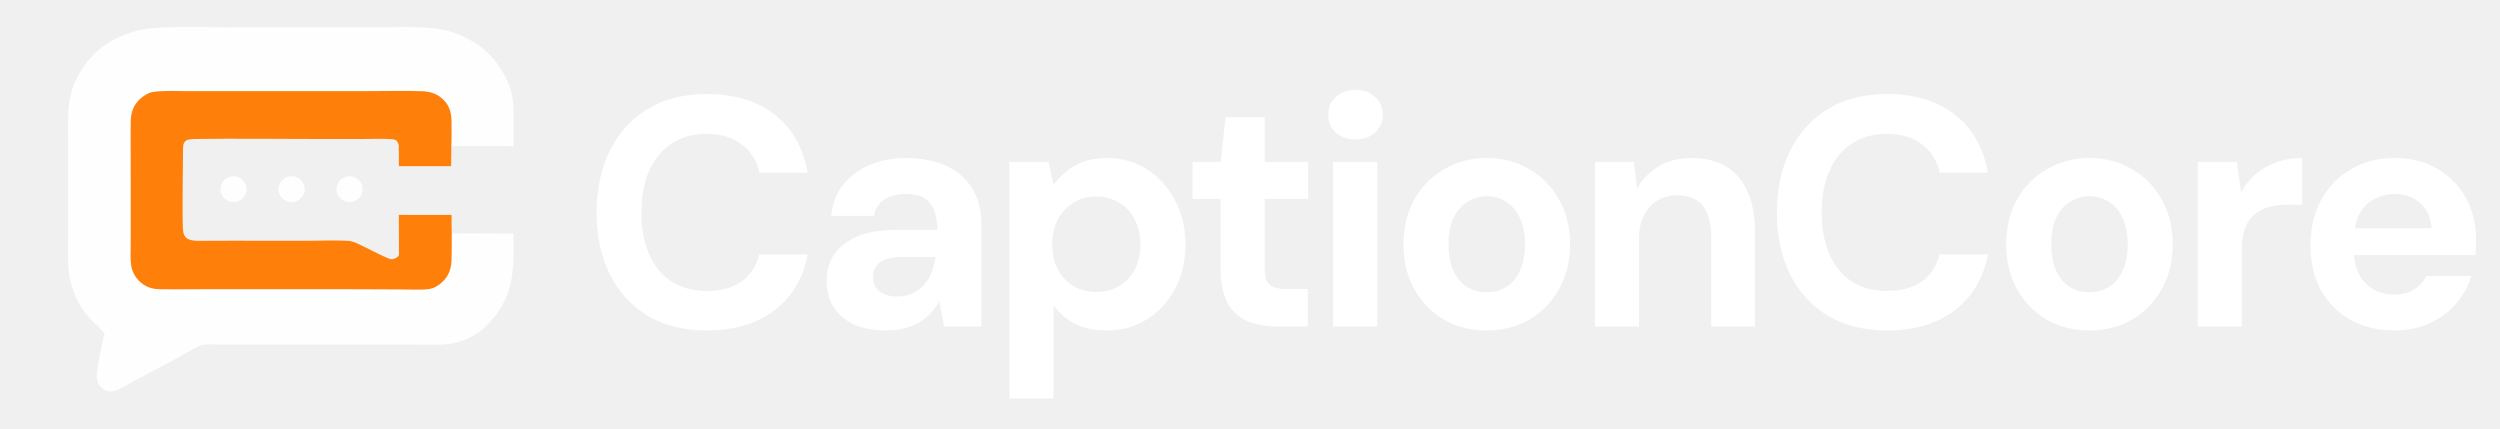
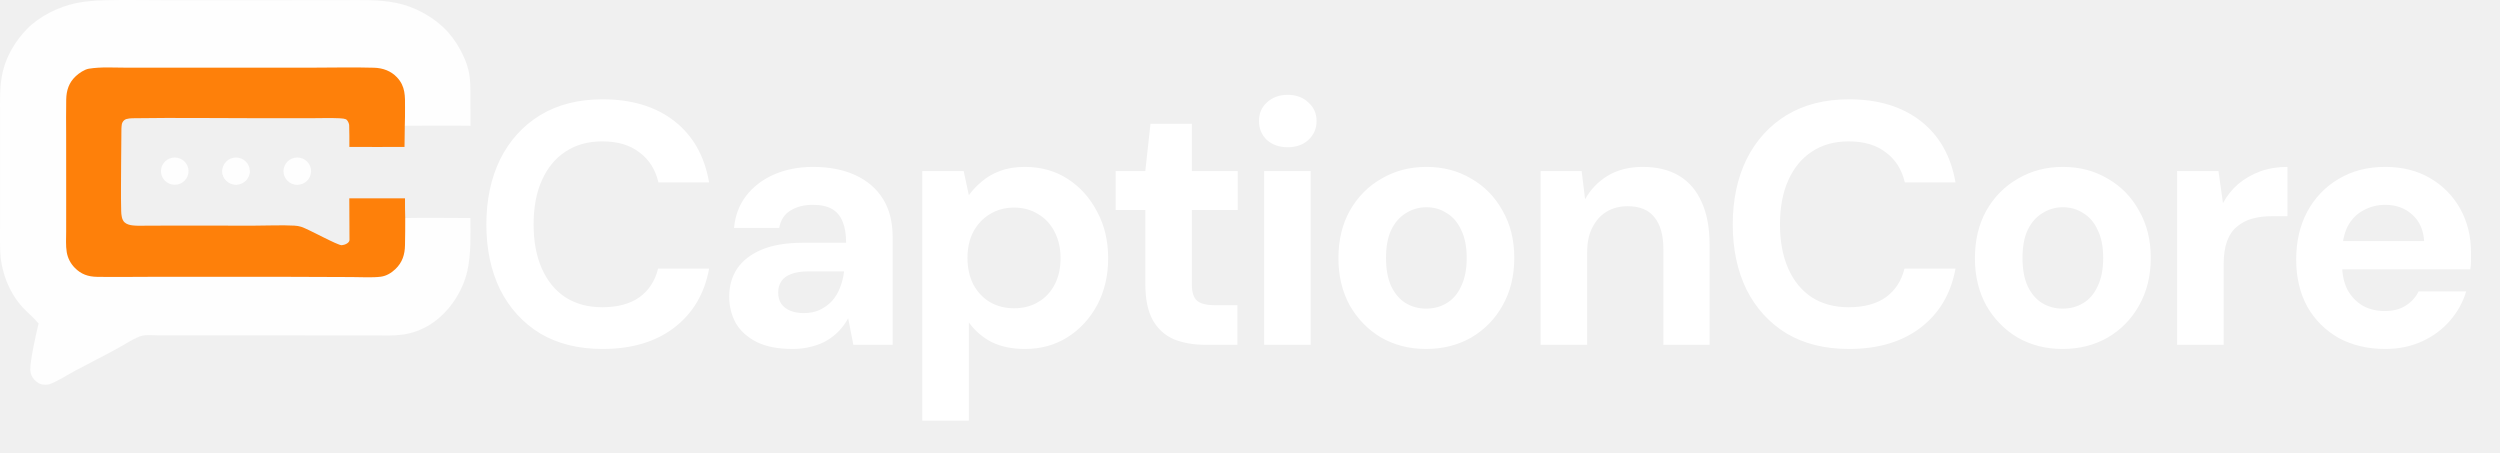
- <svg xmlns="http://www.w3.org/2000/svg" width="245" height="42" viewBox="0 0 245 42" fill="none">
-   <path d="M10.25 32.675C9.806 32.121 9.217 31.666 8.739 31.139C7.455 29.725 6.738 27.743 6.683 25.857C6.654 24.862 6.677 23.86 6.678 22.864L6.678 17.243L6.677 13.387C6.676 11.992 6.605 10.593 6.946 9.225C7.306 7.777 8.113 6.444 9.15 5.367C10.316 4.157 12.097 3.284 13.739 2.94C14.588 2.762 15.631 2.69 16.505 2.67C18.304 2.629 20.113 2.669 21.914 2.669L32.642 2.668L38.267 2.666C40 2.666 41.761 2.578 43.469 2.927C45.049 3.249 46.667 4.104 47.829 5.208C48.446 5.794 48.971 6.51 49.374 7.254C49.703 7.863 49.983 8.492 50.141 9.166C50.349 10.052 50.322 10.947 50.322 11.85C50.317 12.674 50.32 13.499 50.331 14.323C48.3 14.297 46.265 14.322 44.233 14.321C44.112 14.76 44.145 15.834 44.207 16.288C43.38 16.213 42.523 16.289 41.692 16.29C40.828 16.291 39.943 16.288 39.09 16.29C39.095 15.731 39.169 14.753 39.071 14.243C39.039 14.072 38.968 13.908 38.849 13.778C38.739 13.657 38.343 13.634 38.176 13.627C37.331 13.587 36.469 13.62 35.623 13.62L30.739 13.621C26.88 13.623 23.012 13.566 19.154 13.622C18.896 13.626 18.25 13.585 18.052 13.76C17.878 13.915 17.863 14.384 17.839 14.603C17.744 15.493 17.911 16.691 17.912 17.614C17.913 19.156 17.873 20.711 17.916 22.252C17.925 22.582 17.965 23.041 18.223 23.281C18.422 23.467 18.714 23.539 18.978 23.57C19.429 23.622 19.901 23.595 20.354 23.593L22.664 23.588L30.282 23.591C31.455 23.591 32.836 23.528 33.987 23.591C34.203 23.603 34.419 23.634 34.624 23.7C35.344 23.933 38.003 25.514 38.379 25.485C38.657 25.463 38.971 25.315 39.161 25.134C39.121 23.843 39.096 22.348 39.083 21.057C40.794 21.067 42.504 21.068 44.214 21.059C44.174 21.384 44.099 22.611 44.235 22.886C46.26 22.846 48.293 22.885 50.319 22.885C50.319 24.502 50.398 26.156 50.043 27.772C49.612 29.732 48.306 31.687 46.584 32.771C45.825 33.248 44.923 33.584 44.032 33.705C43.182 33.82 42.301 33.776 41.445 33.775L37.609 33.772L24.291 33.773L21.357 33.77C20.9 33.77 20.311 33.705 19.869 33.803C19.291 33.932 18.213 34.626 17.67 34.928C16.346 35.663 14.99 36.333 13.655 37.049C12.962 37.42 11.969 38.063 11.246 38.31C11.038 38.38 10.726 38.361 10.515 38.312C10.179 38.233 9.854 37.942 9.679 37.656C9.542 37.431 9.483 37.191 9.478 36.93C9.462 36.163 10.036 33.5 10.25 32.675Z" fill="#FEFEFE" />
-   <path d="M44.274 22.886C44.289 23.723 44.257 24.56 44.253 25.398C44.24 26.269 44.008 27.007 43.362 27.624C42.986 27.984 42.524 28.264 41.996 28.332C41.236 28.431 40.105 28.363 39.303 28.363L33.341 28.34L20.883 28.339C19.152 28.338 17.416 28.37 15.687 28.344C14.852 28.331 14.192 28.105 13.607 27.504C13.216 27.108 12.956 26.603 12.863 26.057C12.76 25.445 12.807 24.781 12.808 24.162L12.811 21.205L12.808 15.151C12.807 14.063 12.789 12.971 12.813 11.883C12.832 11.029 13.059 10.323 13.699 9.723C13.997 9.443 14.504 9.094 14.913 9.027C16.049 8.844 17.267 8.932 18.418 8.932L24.095 8.932L35.513 8.932C37.464 8.932 39.427 8.88 41.376 8.937C42.191 8.96 42.946 9.227 43.511 9.828C44.304 10.673 44.258 11.582 44.255 12.649C44.259 13.206 44.251 13.764 44.233 14.321C44.233 14.813 44.207 15.828 44.207 16.288C43.36 16.283 42.523 16.289 41.692 16.29C40.828 16.291 39.943 16.288 39.09 16.288C39.095 15.728 39.09 14.743 39.072 14.243C39.039 14.072 38.968 13.908 38.849 13.778C38.739 13.657 38.343 13.634 38.176 13.627C37.331 13.587 36.469 13.62 35.623 13.62L30.739 13.621C26.88 13.623 23.012 13.566 19.154 13.622C18.896 13.626 18.402 13.625 18.204 13.801C17.91 14.041 17.96 14.39 17.936 14.608C17.936 15.515 17.91 16.698 17.91 17.622C17.91 19.166 17.873 20.711 17.916 22.252C17.925 22.582 17.965 23.041 18.223 23.281C18.422 23.467 18.714 23.539 18.978 23.57C19.429 23.622 19.901 23.595 20.354 23.593L22.664 23.588L30.282 23.591C31.455 23.591 32.836 23.528 33.987 23.591C34.203 23.603 34.419 23.634 34.624 23.7C35.344 23.933 38.01 25.436 38.386 25.407C38.664 25.385 39.083 25.204 39.101 24.933C39.101 24.642 39.096 22.348 39.083 21.057C40.794 21.067 42.542 21.068 44.253 21.059C44.253 21.413 44.253 22.606 44.274 22.886Z" fill="#FE800A" />
-   <path d="M28.47 17.388C28.715 17.383 28.956 17.446 29.166 17.57C29.579 17.81 29.729 18.179 29.844 18.612C29.788 18.792 29.731 18.988 29.635 19.152C29.412 19.533 29.032 19.666 28.625 19.773C28.378 19.774 28.092 19.682 27.883 19.555C27.606 19.387 27.395 19.111 27.328 18.795C27.266 18.508 27.349 18.227 27.513 17.989C27.742 17.657 28.076 17.466 28.47 17.388Z" fill="#FEFEFE" />
-   <path d="M34.167 17.393C34.82 17.35 35.387 17.83 35.445 18.473C35.504 19.117 35.031 19.688 34.381 19.761C33.947 19.809 33.521 19.622 33.267 19.271C33.013 18.919 32.971 18.46 33.158 18.07C33.345 17.68 33.731 17.421 34.167 17.393Z" fill="#FEFEFE" />
-   <ellipse cx="22.885" cy="18.534" rx="1.279" ry="1.264" fill="#FEFEFE" />
-   <ellipse cx="28.571" cy="18.534" rx="1.279" ry="1.264" fill="#FEFEFE" />
-   <ellipse cx="34.257" cy="18.534" rx="1.279" ry="1.264" fill="#FEFEFE" />
-   <path d="M69.256 32.384C67.016 32.384 65.085 31.904 63.464 30.944C61.864 29.963 60.627 28.608 59.752 26.88C58.899 25.131 58.472 23.115 58.472 20.832C58.472 18.549 58.899 16.533 59.752 14.784C60.627 13.035 61.864 11.669 63.464 10.688C65.085 9.707 67.016 9.216 69.256 9.216C71.965 9.216 74.184 9.888 75.912 11.232C77.64 12.576 78.717 14.475 79.144 16.928H74.44C74.163 15.733 73.576 14.805 72.68 14.144C71.805 13.461 70.653 13.12 69.224 13.12C67.901 13.12 66.76 13.44 65.8 14.08C64.861 14.699 64.136 15.584 63.624 16.736C63.112 17.867 62.856 19.232 62.856 20.832C62.856 22.411 63.112 23.776 63.624 24.928C64.136 26.08 64.861 26.965 65.8 27.584C66.76 28.203 67.901 28.512 69.224 28.512C70.653 28.512 71.805 28.203 72.68 27.584C73.555 26.944 74.131 26.059 74.408 24.928H79.144C78.717 27.253 77.64 29.077 75.912 30.4C74.184 31.723 71.965 32.384 69.256 32.384ZM86.897 32.384C85.553 32.384 84.444 32.171 83.569 31.744C82.694 31.296 82.044 30.709 81.617 29.984C81.212 29.237 81.009 28.416 81.009 27.52C81.009 26.539 81.254 25.675 81.745 24.928C82.257 24.181 83.014 23.595 84.017 23.168C85.041 22.741 86.321 22.528 87.857 22.528H91.857C91.857 21.739 91.75 21.088 91.537 20.576C91.324 20.043 90.993 19.648 90.545 19.392C90.097 19.136 89.5 19.008 88.753 19.008C87.942 19.008 87.249 19.189 86.673 19.552C86.118 19.893 85.777 20.427 85.649 21.152H81.457C81.564 20 81.937 19.008 82.577 18.176C83.238 17.323 84.102 16.661 85.169 16.192C86.257 15.723 87.462 15.488 88.785 15.488C90.3 15.488 91.612 15.744 92.721 16.256C93.83 16.768 94.684 17.504 95.281 18.464C95.878 19.424 96.177 20.608 96.177 22.016V32H92.529L92.049 29.536C91.814 29.963 91.537 30.347 91.217 30.688C90.897 31.029 90.524 31.328 90.097 31.584C89.67 31.84 89.19 32.032 88.657 32.16C88.124 32.309 87.537 32.384 86.897 32.384ZM87.921 29.056C88.476 29.056 88.966 28.96 89.393 28.768C89.841 28.555 90.225 28.277 90.545 27.936C90.865 27.573 91.11 27.168 91.281 26.72C91.473 26.251 91.601 25.749 91.665 25.216V25.184H88.369C87.708 25.184 87.164 25.269 86.737 25.44C86.332 25.589 86.033 25.813 85.841 26.112C85.649 26.411 85.553 26.752 85.553 27.136C85.553 27.563 85.649 27.915 85.841 28.192C86.033 28.469 86.31 28.683 86.673 28.832C87.036 28.981 87.452 29.056 87.921 29.056ZM98.927 39.04V15.872H102.767L103.247 18.112C103.588 17.643 103.994 17.216 104.463 16.832C104.932 16.427 105.487 16.107 106.127 15.872C106.788 15.616 107.556 15.488 108.431 15.488C109.946 15.488 111.279 15.861 112.431 16.608C113.583 17.355 114.49 18.368 115.151 19.648C115.834 20.907 116.175 22.347 116.175 23.968C116.175 25.589 115.834 27.04 115.151 28.32C114.468 29.579 113.551 30.571 112.399 31.296C111.247 32.021 109.935 32.384 108.463 32.384C107.268 32.384 106.234 32.171 105.359 31.744C104.506 31.296 103.802 30.688 103.247 29.92V39.04H98.927ZM107.439 28.608C108.292 28.608 109.039 28.416 109.679 28.032C110.34 27.648 110.852 27.104 111.215 26.4C111.578 25.696 111.759 24.885 111.759 23.968C111.759 23.051 111.578 22.24 111.215 21.536C110.852 20.811 110.34 20.256 109.679 19.872C109.039 19.467 108.292 19.264 107.439 19.264C106.607 19.264 105.86 19.467 105.199 19.872C104.559 20.256 104.047 20.8 103.663 21.504C103.3 22.208 103.119 23.019 103.119 23.936C103.119 24.853 103.3 25.675 103.663 26.4C104.047 27.104 104.559 27.648 105.199 28.032C105.86 28.416 106.607 28.608 107.439 28.608ZM125.255 32C124.124 32 123.132 31.829 122.279 31.488C121.447 31.125 120.796 30.539 120.327 29.728C119.857 28.896 119.623 27.765 119.623 26.336V19.488H116.871V15.872H119.623L120.103 11.488H123.943V15.872H128.199V19.488H123.943V26.4C123.943 27.125 124.103 27.627 124.423 27.904C124.743 28.181 125.287 28.32 126.055 28.32H128.167V32H125.255ZM130.65 32V15.872H134.97V32H130.65ZM132.826 13.664C132.058 13.664 131.418 13.44 130.906 12.992C130.416 12.523 130.17 11.936 130.17 11.232C130.17 10.528 130.416 9.952 130.906 9.504C131.418 9.035 132.058 8.8 132.826 8.8C133.616 8.8 134.256 9.035 134.746 9.504C135.258 9.952 135.514 10.528 135.514 11.232C135.514 11.936 135.258 12.523 134.746 12.992C134.256 13.44 133.616 13.664 132.826 13.664ZM145.672 32.384C144.136 32.384 142.749 32.032 141.512 31.328C140.296 30.603 139.325 29.611 138.6 28.352C137.896 27.072 137.544 25.611 137.544 23.968C137.544 22.283 137.896 20.811 138.6 19.552C139.325 18.272 140.306 17.28 141.544 16.576C142.781 15.851 144.168 15.488 145.704 15.488C147.261 15.488 148.648 15.851 149.864 16.576C151.101 17.28 152.072 18.272 152.776 19.552C153.501 20.811 153.864 22.272 153.864 23.936C153.864 25.6 153.501 27.072 152.776 28.352C152.072 29.611 151.101 30.603 149.864 31.328C148.626 32.032 147.229 32.384 145.672 32.384ZM145.672 28.64C146.397 28.64 147.037 28.469 147.592 28.128C148.168 27.787 148.616 27.264 148.936 26.56C149.277 25.856 149.448 24.981 149.448 23.936C149.448 22.891 149.277 22.027 148.936 21.344C148.616 20.64 148.168 20.117 147.592 19.776C147.037 19.413 146.408 19.232 145.704 19.232C145.021 19.232 144.392 19.413 143.816 19.776C143.24 20.117 142.781 20.64 142.44 21.344C142.12 22.027 141.96 22.891 141.96 23.936C141.96 24.981 142.12 25.856 142.44 26.56C142.781 27.264 143.229 27.787 143.784 28.128C144.36 28.469 144.989 28.64 145.672 28.64ZM156.307 32V15.872H160.115L160.435 18.496C160.926 17.6 161.619 16.875 162.515 16.32C163.432 15.765 164.52 15.488 165.779 15.488C167.123 15.488 168.254 15.765 169.171 16.32C170.088 16.875 170.782 17.685 171.251 18.752C171.742 19.819 171.987 21.131 171.987 22.688V32H167.699V23.104C167.699 21.824 167.422 20.843 166.867 20.16C166.334 19.477 165.502 19.136 164.371 19.136C163.646 19.136 162.995 19.307 162.419 19.648C161.864 19.989 161.427 20.48 161.107 21.12C160.787 21.739 160.627 22.496 160.627 23.392V32H156.307ZM184.921 32.384C182.681 32.384 180.75 31.904 179.129 30.944C177.529 29.963 176.292 28.608 175.417 26.88C174.564 25.131 174.137 23.115 174.137 20.832C174.137 18.549 174.564 16.533 175.417 14.784C176.292 13.035 177.529 11.669 179.129 10.688C180.75 9.707 182.681 9.216 184.921 9.216C187.63 9.216 189.849 9.888 191.577 11.232C193.305 12.576 194.382 14.475 194.809 16.928H190.105C189.828 15.733 189.241 14.805 188.345 14.144C187.47 13.461 186.318 13.12 184.889 13.12C183.566 13.12 182.425 13.44 181.465 14.08C180.526 14.699 179.801 15.584 179.289 16.736C178.777 17.867 178.521 19.232 178.521 20.832C178.521 22.411 178.777 23.776 179.289 24.928C179.801 26.08 180.526 26.965 181.465 27.584C182.425 28.203 183.566 28.512 184.889 28.512C186.318 28.512 187.47 28.203 188.345 27.584C189.22 26.944 189.796 26.059 190.073 24.928H194.809C194.382 27.253 193.305 29.077 191.577 30.4C189.849 31.723 187.63 32.384 184.921 32.384ZM204.738 32.384C203.202 32.384 201.815 32.032 200.578 31.328C199.362 30.603 198.391 29.611 197.666 28.352C196.962 27.072 196.61 25.611 196.61 23.968C196.61 22.283 196.962 20.811 197.666 19.552C198.391 18.272 199.373 17.28 200.61 16.576C201.847 15.851 203.234 15.488 204.77 15.488C206.327 15.488 207.714 15.851 208.93 16.576C210.167 17.28 211.138 18.272 211.842 19.552C212.567 20.811 212.93 22.272 212.93 23.936C212.93 25.6 212.567 27.072 211.842 28.352C211.138 29.611 210.167 30.603 208.93 31.328C207.693 32.032 206.295 32.384 204.738 32.384ZM204.738 28.64C205.463 28.64 206.103 28.469 206.658 28.128C207.234 27.787 207.682 27.264 208.002 26.56C208.343 25.856 208.514 24.981 208.514 23.936C208.514 22.891 208.343 22.027 208.002 21.344C207.682 20.64 207.234 20.117 206.658 19.776C206.103 19.413 205.474 19.232 204.77 19.232C204.087 19.232 203.458 19.413 202.882 19.776C202.306 20.117 201.847 20.64 201.506 21.344C201.186 22.027 201.026 22.891 201.026 23.936C201.026 24.981 201.186 25.856 201.506 26.56C201.847 27.264 202.295 27.787 202.85 28.128C203.426 28.469 204.055 28.64 204.738 28.64ZM215.373 32V15.872H219.213L219.629 18.848C220.013 18.144 220.493 17.547 221.069 17.056C221.667 16.565 222.339 16.181 223.085 15.904C223.853 15.627 224.696 15.488 225.613 15.488V20.064H224.141C223.501 20.064 222.904 20.139 222.349 20.288C221.816 20.437 221.347 20.683 220.941 21.024C220.536 21.344 220.227 21.792 220.013 22.368C219.8 22.944 219.693 23.669 219.693 24.544V32H215.373ZM234.681 32.384C233.06 32.384 231.62 32.043 230.361 31.36C229.124 30.656 228.153 29.685 227.449 28.448C226.766 27.189 226.425 25.739 226.425 24.096C226.425 22.411 226.766 20.928 227.449 19.648C228.153 18.347 229.124 17.333 230.361 16.608C231.598 15.861 233.038 15.488 234.681 15.488C236.281 15.488 237.678 15.84 238.873 16.544C240.068 17.248 240.996 18.197 241.657 19.392C242.318 20.587 242.649 21.941 242.649 23.456C242.649 23.669 242.649 23.915 242.649 24.192C242.649 24.448 242.628 24.715 242.585 24.992H229.497V22.368H238.297C238.233 21.323 237.86 20.501 237.177 19.904C236.516 19.307 235.684 19.008 234.681 19.008C233.956 19.008 233.284 19.179 232.665 19.52C232.046 19.84 231.556 20.341 231.193 21.024C230.852 21.707 230.681 22.571 230.681 23.616V24.544C230.681 25.419 230.841 26.187 231.161 26.848C231.502 27.488 231.972 27.989 232.569 28.352C233.166 28.693 233.86 28.864 234.649 28.864C235.438 28.864 236.089 28.693 236.601 28.352C237.134 28.011 237.529 27.573 237.785 27.04H242.201C241.902 28.043 241.401 28.949 240.697 29.76C239.993 30.571 239.129 31.211 238.105 31.68C237.081 32.149 235.94 32.384 234.681 32.384Z" fill="white" />
+ <svg xmlns="http://www.w3.org/2000/svg" width="232" height="42" viewBox="0 0 232 42" fill="none">
+   <path d="M3.581 30.024C3.138 29.47 2.549 29.015 2.07 28.488C0.787 27.074 0.069 25.091 0.015 23.205C-0.014 22.21 0.009 21.208 0.009 20.213L0.008 10.736C0.007 9.34 -0.063 7.942 0.277 6.574C0.637 5.125 1.444 3.793 2.482 2.716C3.648 1.506 5.428 0.632 7.071 0.288C7.92 0.11 8.962 0.039 9.836 0.019C11.635 -0.022 13.445 0.017 15.245 0.017L31.598 0.015C33.332 0.015 35.093 -0.073 36.801 0.275C38.38 0.598 39.999 1.452 41.161 2.556C41.778 3.142 42.302 3.858 42.705 4.603C43.035 5.211 43.314 5.84 43.472 6.514C43.68 7.4 43.653 8.296 43.653 9.198C43.648 10.023 43.651 10.847 43.662 11.672C41.631 11.645 39.596 11.67 37.565 11.67C37.443 12.109 35.769 9.894 35.831 10.348C35.004 10.274 34.662 9.347 33.831 9.348C32.967 9.349 33.684 8.846 32.831 8.848C32.837 8.289 32.59 8.858 32.492 8.348C32.881 5.774 31.627 8.479 31.508 8.348C31.397 8.228 29.499 8.856 29.331 8.848C28.487 8.809 28.165 9.348 27.319 9.348H23.831C19.972 9.35 12.331 9.348 12.331 9.348C12.331 9.348 10.529 9.673 10.331 9.848C10.134 10.024 9.855 11.13 9.831 11.348C9.736 12.239 9.331 13.925 9.331 14.848C9.333 16.39 9.288 17.808 9.331 19.348C9.341 19.679 9.573 21.608 9.831 21.848C10.03 22.034 12.067 22.318 12.331 22.348C12.782 22.4 13.878 22.35 14.331 22.348H23.831C25.004 22.348 26.093 22.419 27.244 22.482C27.46 22.494 28.126 22.782 28.331 22.848C29.051 23.081 31.455 23.878 31.831 23.848C32.109 23.827 33.642 23.03 33.831 22.848C33.791 21.558 35.248 21.292 33.831 19.848C35.542 19.859 34.621 20.857 36.331 20.848C36.292 21.172 37.431 19.959 37.566 20.234C39.591 20.194 41.625 20.233 43.651 20.233C43.651 21.85 43.73 23.504 43.375 25.12C42.944 27.08 41.638 29.035 39.915 30.119C39.157 30.597 38.255 30.933 37.363 31.053C36.514 31.169 35.632 31.125 34.776 31.124L14.689 31.118C14.231 31.118 13.642 31.053 13.201 31.152C12.622 31.281 11.545 31.975 11.002 32.276C9.677 33.011 8.321 33.681 6.986 34.397C6.293 34.769 5.301 35.412 4.577 35.658C4.369 35.729 4.057 35.71 3.846 35.66C3.51 35.581 3.185 35.29 3.011 35.005C2.873 34.779 2.815 34.54 2.809 34.278C2.793 33.512 3.367 30.849 3.581 30.024Z" fill="#FEFEFE" />
+   <path d="M37.605 20.234C37.621 21.071 37.588 21.909 37.584 22.746C37.572 23.617 37.34 24.355 36.694 24.972C36.317 25.332 35.855 25.612 35.328 25.68C34.568 25.779 33.436 25.711 32.634 25.711L26.672 25.689L14.214 25.688C12.484 25.687 10.748 25.719 9.018 25.692C8.184 25.679 7.523 25.453 6.939 24.852C6.547 24.456 6.287 23.951 6.194 23.405C6.091 22.794 6.139 22.129 6.14 21.51L6.142 18.554L6.139 12.5C6.139 11.411 6.12 10.319 6.145 9.231C6.164 8.378 6.39 7.672 7.03 7.071C7.328 6.792 7.835 6.442 8.244 6.376C9.38 6.192 10.598 6.28 11.749 6.28L28.845 6.28C30.795 6.28 32.759 6.228 34.707 6.285C35.522 6.309 36.278 6.576 36.842 7.177C37.636 8.021 37.589 8.931 37.586 9.997C37.59 10.555 37.583 11.112 37.565 11.67C37.565 12.162 37.538 13.176 37.538 13.636C36.691 13.632 35.854 13.638 35.024 13.639C34.159 13.64 33.274 13.636 32.421 13.636C32.427 13.076 32.421 12.092 32.403 11.592C32.37 11.421 32.3 11.256 32.181 11.126C32.07 11.005 31.675 10.983 31.508 10.975C30.663 10.935 29.801 10.969 28.954 10.969L24.07 10.97C20.211 10.971 16.343 10.914 12.485 10.971C12.227 10.974 11.733 10.973 11.536 11.149C11.242 11.389 11.291 11.739 11.268 11.957C11.268 12.864 11.241 14.047 11.242 14.97C11.242 16.515 11.204 18.059 11.247 19.6C11.257 19.93 11.296 20.389 11.555 20.63C11.754 20.815 12.045 20.888 12.31 20.918C12.76 20.97 13.232 20.943 13.685 20.942L15.995 20.936L23.614 20.94C24.786 20.94 26.167 20.876 27.319 20.939C27.534 20.951 27.75 20.982 27.956 21.049C28.675 21.281 31.341 22.785 31.718 22.755C31.995 22.734 32.415 22.552 32.433 22.281C32.433 21.991 32.428 19.696 32.415 18.405C34.125 18.415 35.874 18.416 37.584 18.408C37.584 18.761 37.584 19.955 37.605 20.234Z" fill="#FE800A" />
+   <path d="M21.801 14.737C22.046 14.731 22.288 14.794 22.498 14.918C22.91 15.158 23.06 15.527 23.176 15.961C23.119 16.141 23.062 16.336 22.966 16.5C22.744 16.881 22.364 17.014 21.956 17.121C21.709 17.123 21.423 17.031 21.214 16.903C20.938 16.735 20.726 16.459 20.659 16.143C20.598 15.857 20.68 15.576 20.844 15.337C21.073 15.005 21.408 14.814 21.801 14.737Z" fill="#FEFEFE" />
+   <path d="M27.499 14.741C28.151 14.699 28.719 15.178 28.777 15.822C28.835 16.465 28.363 17.037 27.713 17.109C27.279 17.158 26.852 16.97 26.598 16.619C26.344 16.268 26.303 15.809 26.49 15.418C26.677 15.028 27.063 14.769 27.499 14.741Z" fill="#FEFEFE" />
+   <path d="M17.496 15.883C17.496 16.581 16.923 17.146 16.217 17.146C15.51 17.146 14.937 16.581 14.937 15.883C14.937 15.185 15.51 14.619 16.217 14.619C16.923 14.619 17.496 15.185 17.496 15.883Z" fill="#FEFEFE" />
+   <path d="M23.182 15.883C23.182 16.581 22.609 17.146 21.902 17.146C21.196 17.146 20.623 16.581 20.623 15.883C20.623 15.185 21.196 14.619 21.902 14.619C22.609 14.619 23.182 15.185 23.182 15.883Z" fill="#FEFEFE" />
+   <path d="M28.868 15.883C28.868 16.581 28.295 17.146 27.588 17.146C26.882 17.146 26.309 16.581 26.309 15.883C26.309 15.185 26.882 14.619 27.588 14.619C28.295 14.619 28.868 15.185 28.868 15.883Z" fill="#FEFEFE" />
+   <path d="M55.918 32.384C53.678 32.384 51.747 31.904 50.126 30.944C48.526 29.963 47.289 28.608 46.414 26.88C45.561 25.131 45.134 23.115 45.134 20.832C45.134 18.549 45.561 16.533 46.414 14.784C47.289 13.035 48.526 11.669 50.126 10.688C51.747 9.707 53.678 9.216 55.918 9.216C58.627 9.216 60.846 9.888 62.574 11.232C64.302 12.576 65.379 14.475 65.806 16.928H61.102C60.825 15.733 60.238 14.805 59.342 14.144C58.467 13.461 57.315 13.12 55.886 13.12C54.563 13.12 53.422 13.44 52.462 14.08C51.523 14.699 50.798 15.584 50.286 16.736C49.774 17.867 49.518 19.232 49.518 20.832C49.518 22.411 49.774 23.776 50.286 24.928C50.798 26.08 51.523 26.965 52.462 27.584C53.422 28.203 54.563 28.512 55.886 28.512C57.315 28.512 58.467 28.203 59.342 27.584C60.217 26.944 60.793 26.059 61.07 24.928H65.806C65.379 27.253 64.302 29.077 62.574 30.4C60.846 31.723 58.627 32.384 55.918 32.384ZM73.559 32.384C72.215 32.384 71.106 32.171 70.231 31.744C69.356 31.296 68.706 30.709 68.279 29.984C67.874 29.237 67.671 28.416 67.671 27.52C67.671 26.539 67.916 25.675 68.407 24.928C68.919 24.181 69.676 23.595 70.679 23.168C71.703 22.741 72.983 22.528 74.519 22.528H78.519C78.519 21.739 78.412 21.088 78.199 20.576C77.986 20.043 77.655 19.648 77.207 19.392C76.759 19.136 76.162 19.008 75.415 19.008C74.604 19.008 73.911 19.189 73.335 19.552C72.78 19.893 72.439 20.427 72.311 21.152H68.119C68.226 20 68.599 19.008 69.239 18.176C69.9 17.323 70.764 16.661 71.831 16.192C72.919 15.723 74.124 15.488 75.447 15.488C76.962 15.488 78.274 15.744 79.383 16.256C80.492 16.768 81.346 17.504 81.943 18.464C82.54 19.424 82.839 20.608 82.839 22.016V32H79.191L78.711 29.536C78.476 29.963 78.199 30.347 77.879 30.688C77.559 31.029 77.186 31.328 76.759 31.584C76.332 31.84 75.852 32.032 75.319 32.16C74.786 32.309 74.199 32.384 73.559 32.384ZM74.583 29.056C75.138 29.056 75.628 28.96 76.055 28.768C76.503 28.555 76.887 28.277 77.207 27.936C77.527 27.573 77.772 27.168 77.943 26.72C78.135 26.251 78.263 25.749 78.327 25.216V25.184H75.031C74.37 25.184 73.826 25.269 73.399 25.44C72.994 25.589 72.695 25.813 72.503 26.112C72.311 26.411 72.215 26.752 72.215 27.136C72.215 27.563 72.311 27.915 72.503 28.192C72.695 28.469 72.972 28.683 73.335 28.832C73.698 28.981 74.114 29.056 74.583 29.056ZM85.589 39.04V15.872H89.429L89.909 18.112C90.25 17.643 90.656 17.216 91.125 16.832C91.594 16.427 92.149 16.107 92.789 15.872C93.45 15.616 94.218 15.488 95.093 15.488C96.608 15.488 97.941 15.861 99.093 16.608C100.245 17.355 101.152 18.368 101.813 19.648C102.496 20.907 102.837 22.347 102.837 23.968C102.837 25.589 102.496 27.04 101.813 28.32C101.13 29.579 100.213 30.571 99.061 31.296C97.909 32.021 96.597 32.384 95.125 32.384C93.93 32.384 92.896 32.171 92.021 31.744C91.168 31.296 90.464 30.688 89.909 29.92V39.04H85.589ZM94.101 28.608C94.954 28.608 95.701 28.416 96.341 28.032C97.002 27.648 97.514 27.104 97.877 26.4C98.24 25.696 98.421 24.885 98.421 23.968C98.421 23.051 98.24 22.24 97.877 21.536C97.514 20.811 97.002 20.256 96.341 19.872C95.701 19.467 94.954 19.264 94.101 19.264C93.269 19.264 92.522 19.467 91.861 19.872C91.221 20.256 90.709 20.8 90.325 21.504C89.962 22.208 89.781 23.019 89.781 23.936C89.781 24.853 89.962 25.675 90.325 26.4C90.709 27.104 91.221 27.648 91.861 28.032C92.522 28.416 93.269 28.608 94.101 28.608ZM111.917 32C110.786 32 109.794 31.829 108.941 31.488C108.109 31.125 107.458 30.539 106.989 29.728C106.52 28.896 106.285 27.765 106.285 26.336V19.488H103.533V15.872H106.285L106.765 11.488H110.605V15.872H114.861V19.488H110.605V26.4C110.605 27.125 110.765 27.627 111.085 27.904C111.405 28.181 111.949 28.32 112.717 28.32H114.829V32H111.917ZM117.313 32V15.872H121.633V32H117.313ZM119.489 13.664C118.721 13.664 118.081 13.44 117.569 12.992C117.078 12.523 116.833 11.936 116.833 11.232C116.833 10.528 117.078 9.952 117.569 9.504C118.081 9.035 118.721 8.8 119.489 8.8C120.278 8.8 120.918 9.035 121.409 9.504C121.921 9.952 122.177 10.528 122.177 11.232C122.177 11.936 121.921 12.523 121.409 12.992C120.918 13.44 120.278 13.664 119.489 13.664ZM132.334 32.384C130.798 32.384 129.411 32.032 128.174 31.328C126.958 30.603 125.987 29.611 125.262 28.352C124.558 27.072 124.206 25.611 124.206 23.968C124.206 22.283 124.558 20.811 125.262 19.552C125.987 18.272 126.969 17.28 128.206 16.576C129.443 15.851 130.83 15.488 132.366 15.488C133.923 15.488 135.31 15.851 136.526 16.576C137.763 17.28 138.734 18.272 139.438 19.552C140.163 20.811 140.526 22.272 140.526 23.936C140.526 25.6 140.163 27.072 139.438 28.352C138.734 29.611 137.763 30.603 136.526 31.328C135.289 32.032 133.891 32.384 132.334 32.384ZM132.334 28.64C133.059 28.64 133.699 28.469 134.254 28.128C134.83 27.787 135.278 27.264 135.598 26.56C135.939 25.856 136.11 24.981 136.11 23.936C136.11 22.891 135.939 22.027 135.598 21.344C135.278 20.64 134.83 20.117 134.254 19.776C133.699 19.413 133.07 19.232 132.366 19.232C131.683 19.232 131.054 19.413 130.478 19.776C129.902 20.117 129.443 20.64 129.102 21.344C128.782 22.027 128.622 22.891 128.622 23.936C128.622 24.981 128.782 25.856 129.102 26.56C129.443 27.264 129.891 27.787 130.446 28.128C131.022 28.469 131.651 28.64 132.334 28.64ZM142.969 32V15.872H146.777L147.097 18.496C147.588 17.6 148.281 16.875 149.177 16.32C150.094 15.765 151.182 15.488 152.441 15.488C153.785 15.488 154.916 15.765 155.833 16.32C156.75 16.875 157.444 17.685 157.913 18.752C158.404 19.819 158.649 21.131 158.649 22.688V32H154.361V23.104C154.361 21.824 154.084 20.843 153.529 20.16C152.996 19.477 152.164 19.136 151.033 19.136C150.308 19.136 149.657 19.307 149.081 19.648C148.526 19.989 148.089 20.48 147.769 21.12C147.449 21.739 147.289 22.496 147.289 23.392V32H142.969ZM171.583 32.384C169.343 32.384 167.412 31.904 165.791 30.944C164.191 29.963 162.954 28.608 162.079 26.88C161.226 25.131 160.799 23.115 160.799 20.832C160.799 18.549 161.226 16.533 162.079 14.784C162.954 13.035 164.191 11.669 165.791 10.688C167.412 9.707 169.343 9.216 171.583 9.216C174.292 9.216 176.511 9.888 178.239 11.232C179.967 12.576 181.044 14.475 181.471 16.928H176.767C176.49 15.733 175.903 14.805 175.007 14.144C174.132 13.461 172.98 13.12 171.551 13.12C170.228 13.12 169.087 13.44 168.127 14.08C167.188 14.699 166.463 15.584 165.951 16.736C165.439 17.867 165.183 19.232 165.183 20.832C165.183 22.411 165.439 23.776 165.951 24.928C166.463 26.08 167.188 26.965 168.127 27.584C169.087 28.203 170.228 28.512 171.551 28.512C172.98 28.512 174.132 28.203 175.007 27.584C175.882 26.944 176.458 26.059 176.735 24.928H181.471C181.044 27.253 179.967 29.077 178.239 30.4C176.511 31.723 174.292 32.384 171.583 32.384ZM191.4 32.384C189.864 32.384 188.477 32.032 187.24 31.328C186.024 30.603 185.053 29.611 184.328 28.352C183.624 27.072 183.272 25.611 183.272 23.968C183.272 22.283 183.624 20.811 184.328 19.552C185.053 18.272 186.035 17.28 187.272 16.576C188.509 15.851 189.896 15.488 191.432 15.488C192.989 15.488 194.376 15.851 195.592 16.576C196.829 17.28 197.8 18.272 198.504 19.552C199.229 20.811 199.592 22.272 199.592 23.936C199.592 25.6 199.229 27.072 198.504 28.352C197.8 29.611 196.829 30.603 195.592 31.328C194.355 32.032 192.957 32.384 191.4 32.384ZM191.4 28.64C192.125 28.64 192.765 28.469 193.32 28.128C193.896 27.787 194.344 27.264 194.664 26.56C195.005 25.856 195.176 24.981 195.176 23.936C195.176 22.891 195.005 22.027 194.664 21.344C194.344 20.64 193.896 20.117 193.32 19.776C192.765 19.413 192.136 19.232 191.432 19.232C190.749 19.232 190.12 19.413 189.544 19.776C188.968 20.117 188.509 20.64 188.168 21.344C187.848 22.027 187.688 22.891 187.688 23.936C187.688 24.981 187.848 25.856 188.168 26.56C188.509 27.264 188.957 27.787 189.512 28.128C190.088 28.469 190.717 28.64 191.4 28.64ZM202.035 32V15.872H205.875L206.291 18.848C206.675 18.144 207.155 17.547 207.731 17.056C208.329 16.565 209.001 16.181 209.747 15.904C210.515 15.627 211.358 15.488 212.275 15.488V20.064H210.803C210.163 20.064 209.566 20.139 209.011 20.288C208.478 20.437 208.009 20.683 207.603 21.024C207.198 21.344 206.889 21.792 206.675 22.368C206.462 22.944 206.355 23.669 206.355 24.544V32H202.035ZM221.343 32.384C219.722 32.384 218.282 32.043 217.023 31.36C215.786 30.656 214.815 29.685 214.111 28.448C213.428 27.189 213.087 25.739 213.087 24.096C213.087 22.411 213.428 20.928 214.111 19.648C214.815 18.347 215.786 17.333 217.023 16.608C218.26 15.861 219.7 15.488 221.343 15.488C222.943 15.488 224.34 15.84 225.535 16.544C226.73 17.248 227.658 18.197 228.319 19.392C228.98 20.587 229.311 21.941 229.311 23.456C229.311 23.669 229.311 23.915 229.311 24.192C229.311 24.448 229.29 24.715 229.247 24.992H216.159V22.368H224.959C224.895 21.323 224.522 20.501 223.839 19.904C223.178 19.307 222.346 19.008 221.343 19.008C220.618 19.008 219.946 19.179 219.327 19.52C218.708 19.84 218.218 20.341 217.855 21.024C217.514 21.707 217.343 22.571 217.343 23.616V24.544C217.343 25.419 217.503 26.187 217.823 26.848C218.164 27.488 218.634 27.989 219.231 28.352C219.828 28.693 220.522 28.864 221.311 28.864C222.1 28.864 222.751 28.693 223.263 28.352C223.796 28.011 224.191 27.573 224.447 27.04H228.863C228.564 28.043 228.063 28.949 227.359 29.76C226.655 30.571 225.791 31.211 224.767 31.68C223.743 32.149 222.602 32.384 221.343 32.384Z" fill="white" />
</svg>
